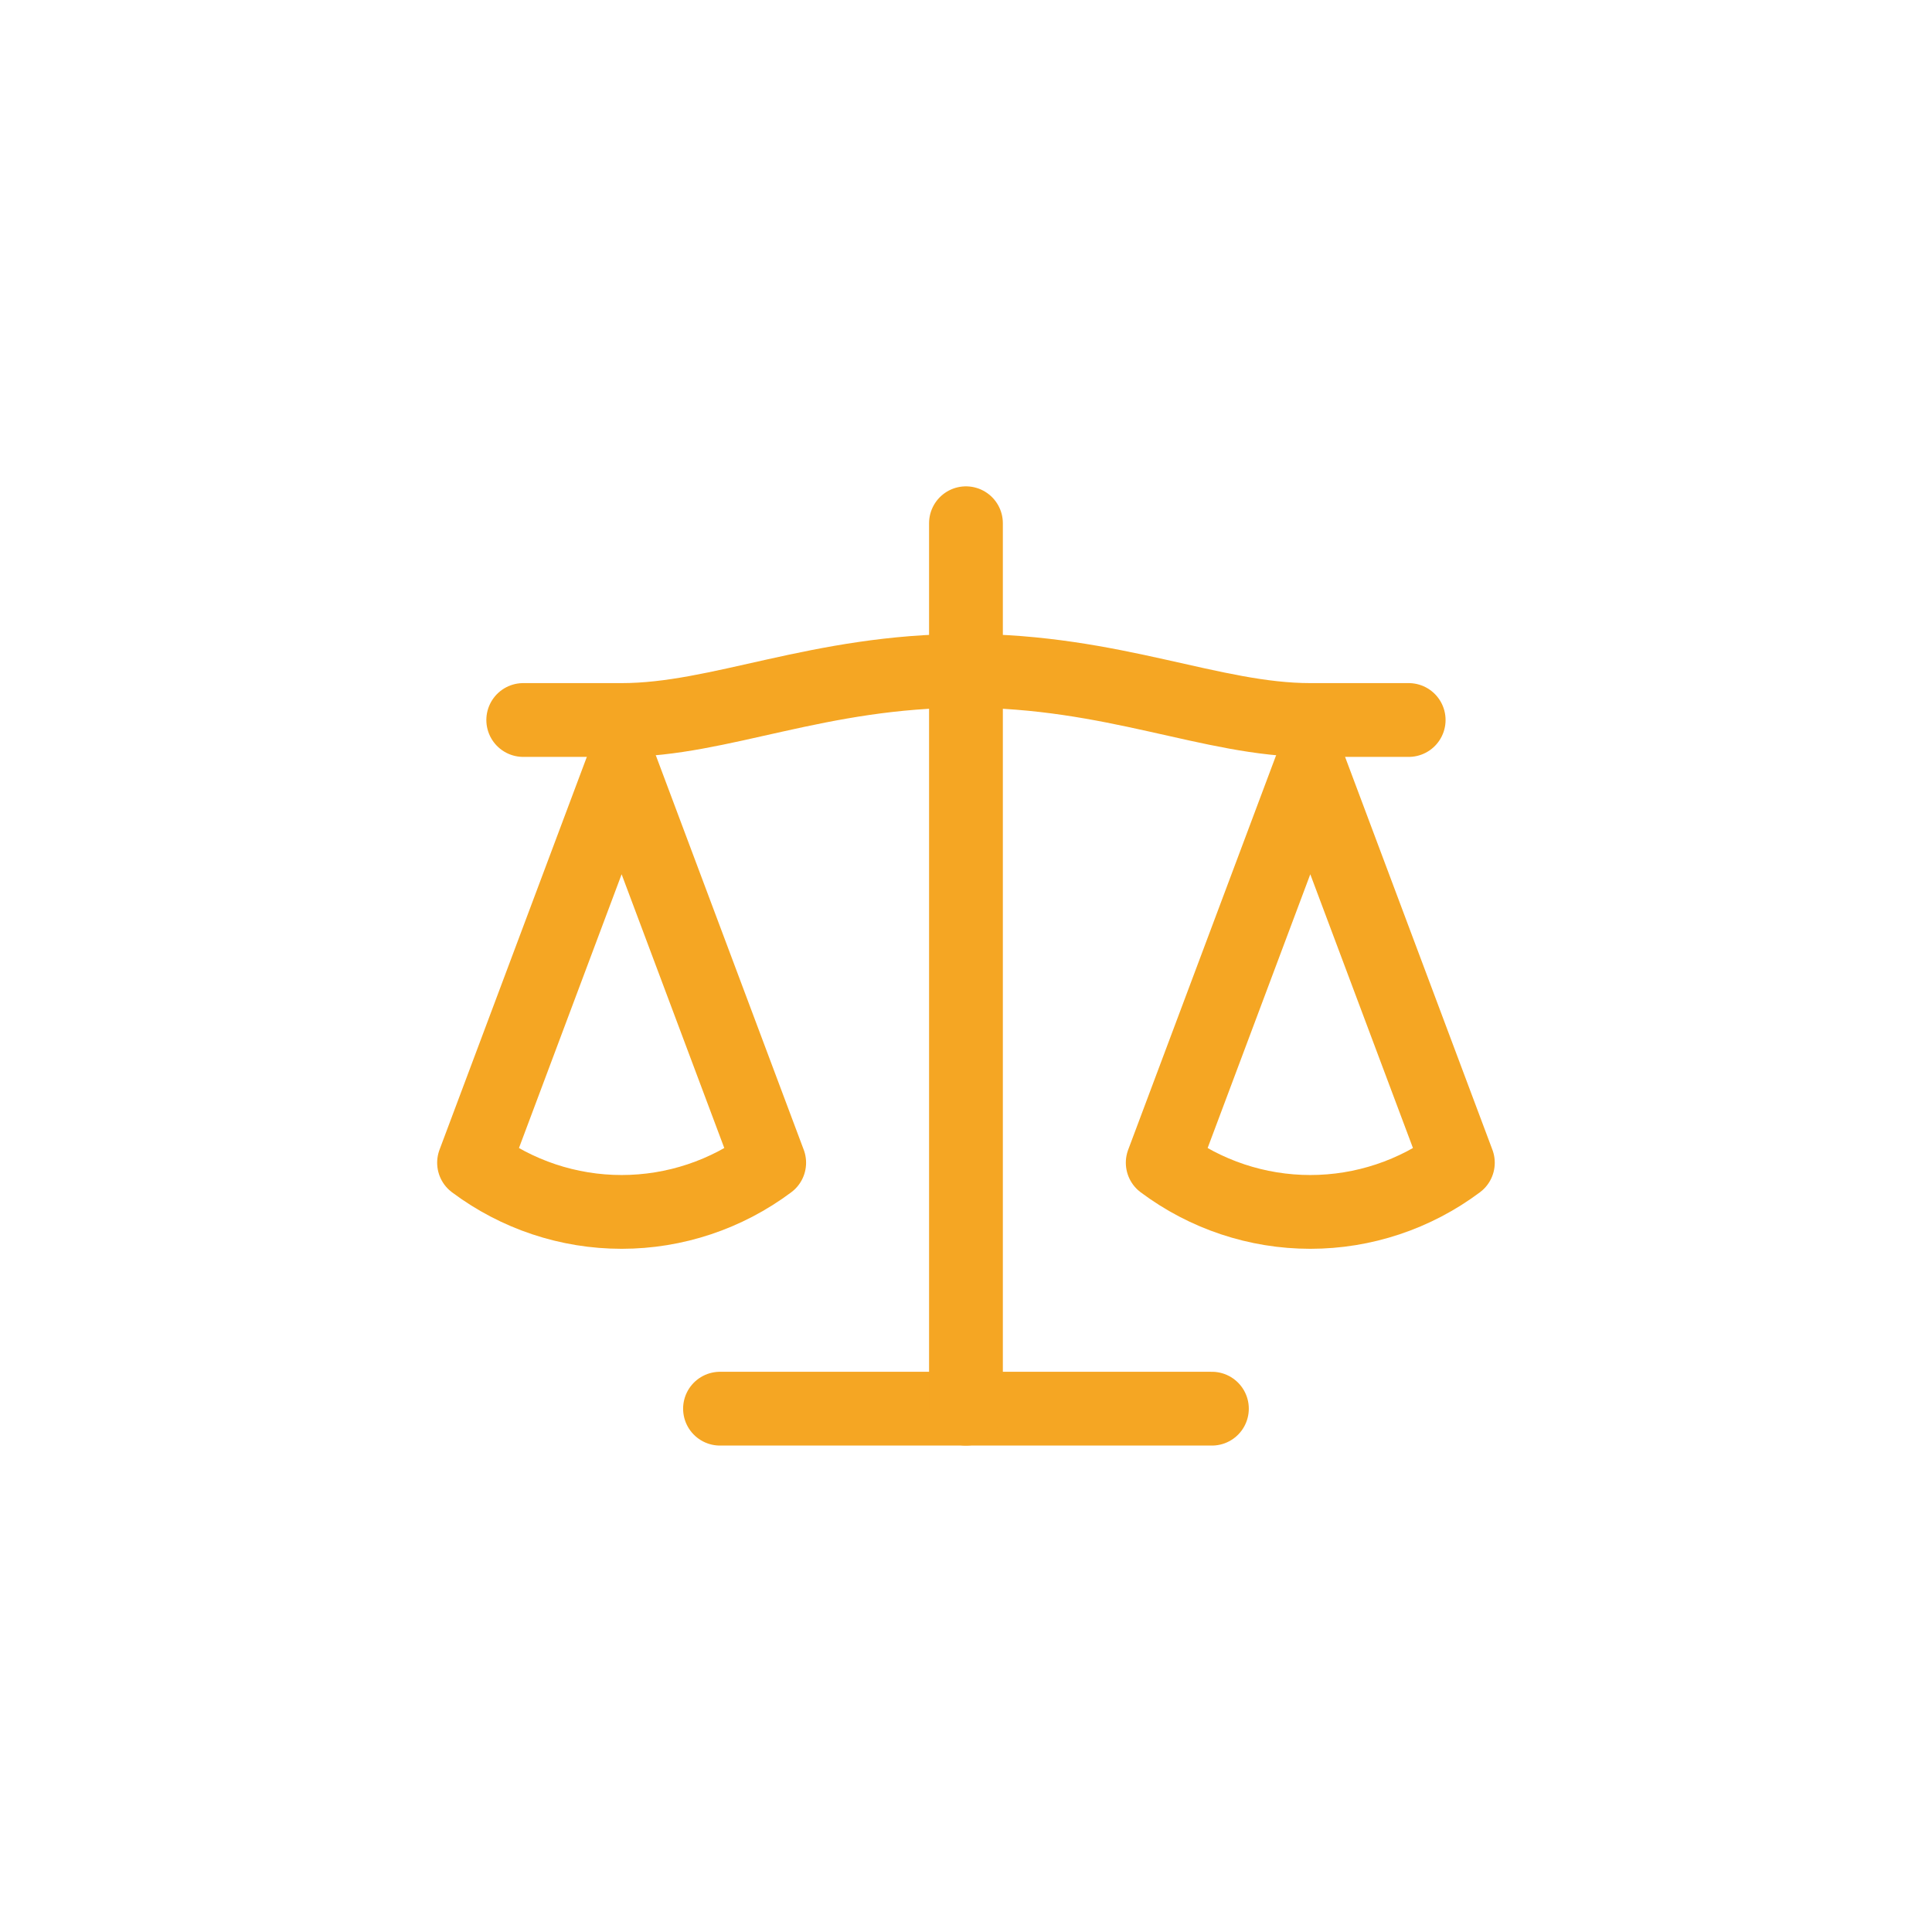
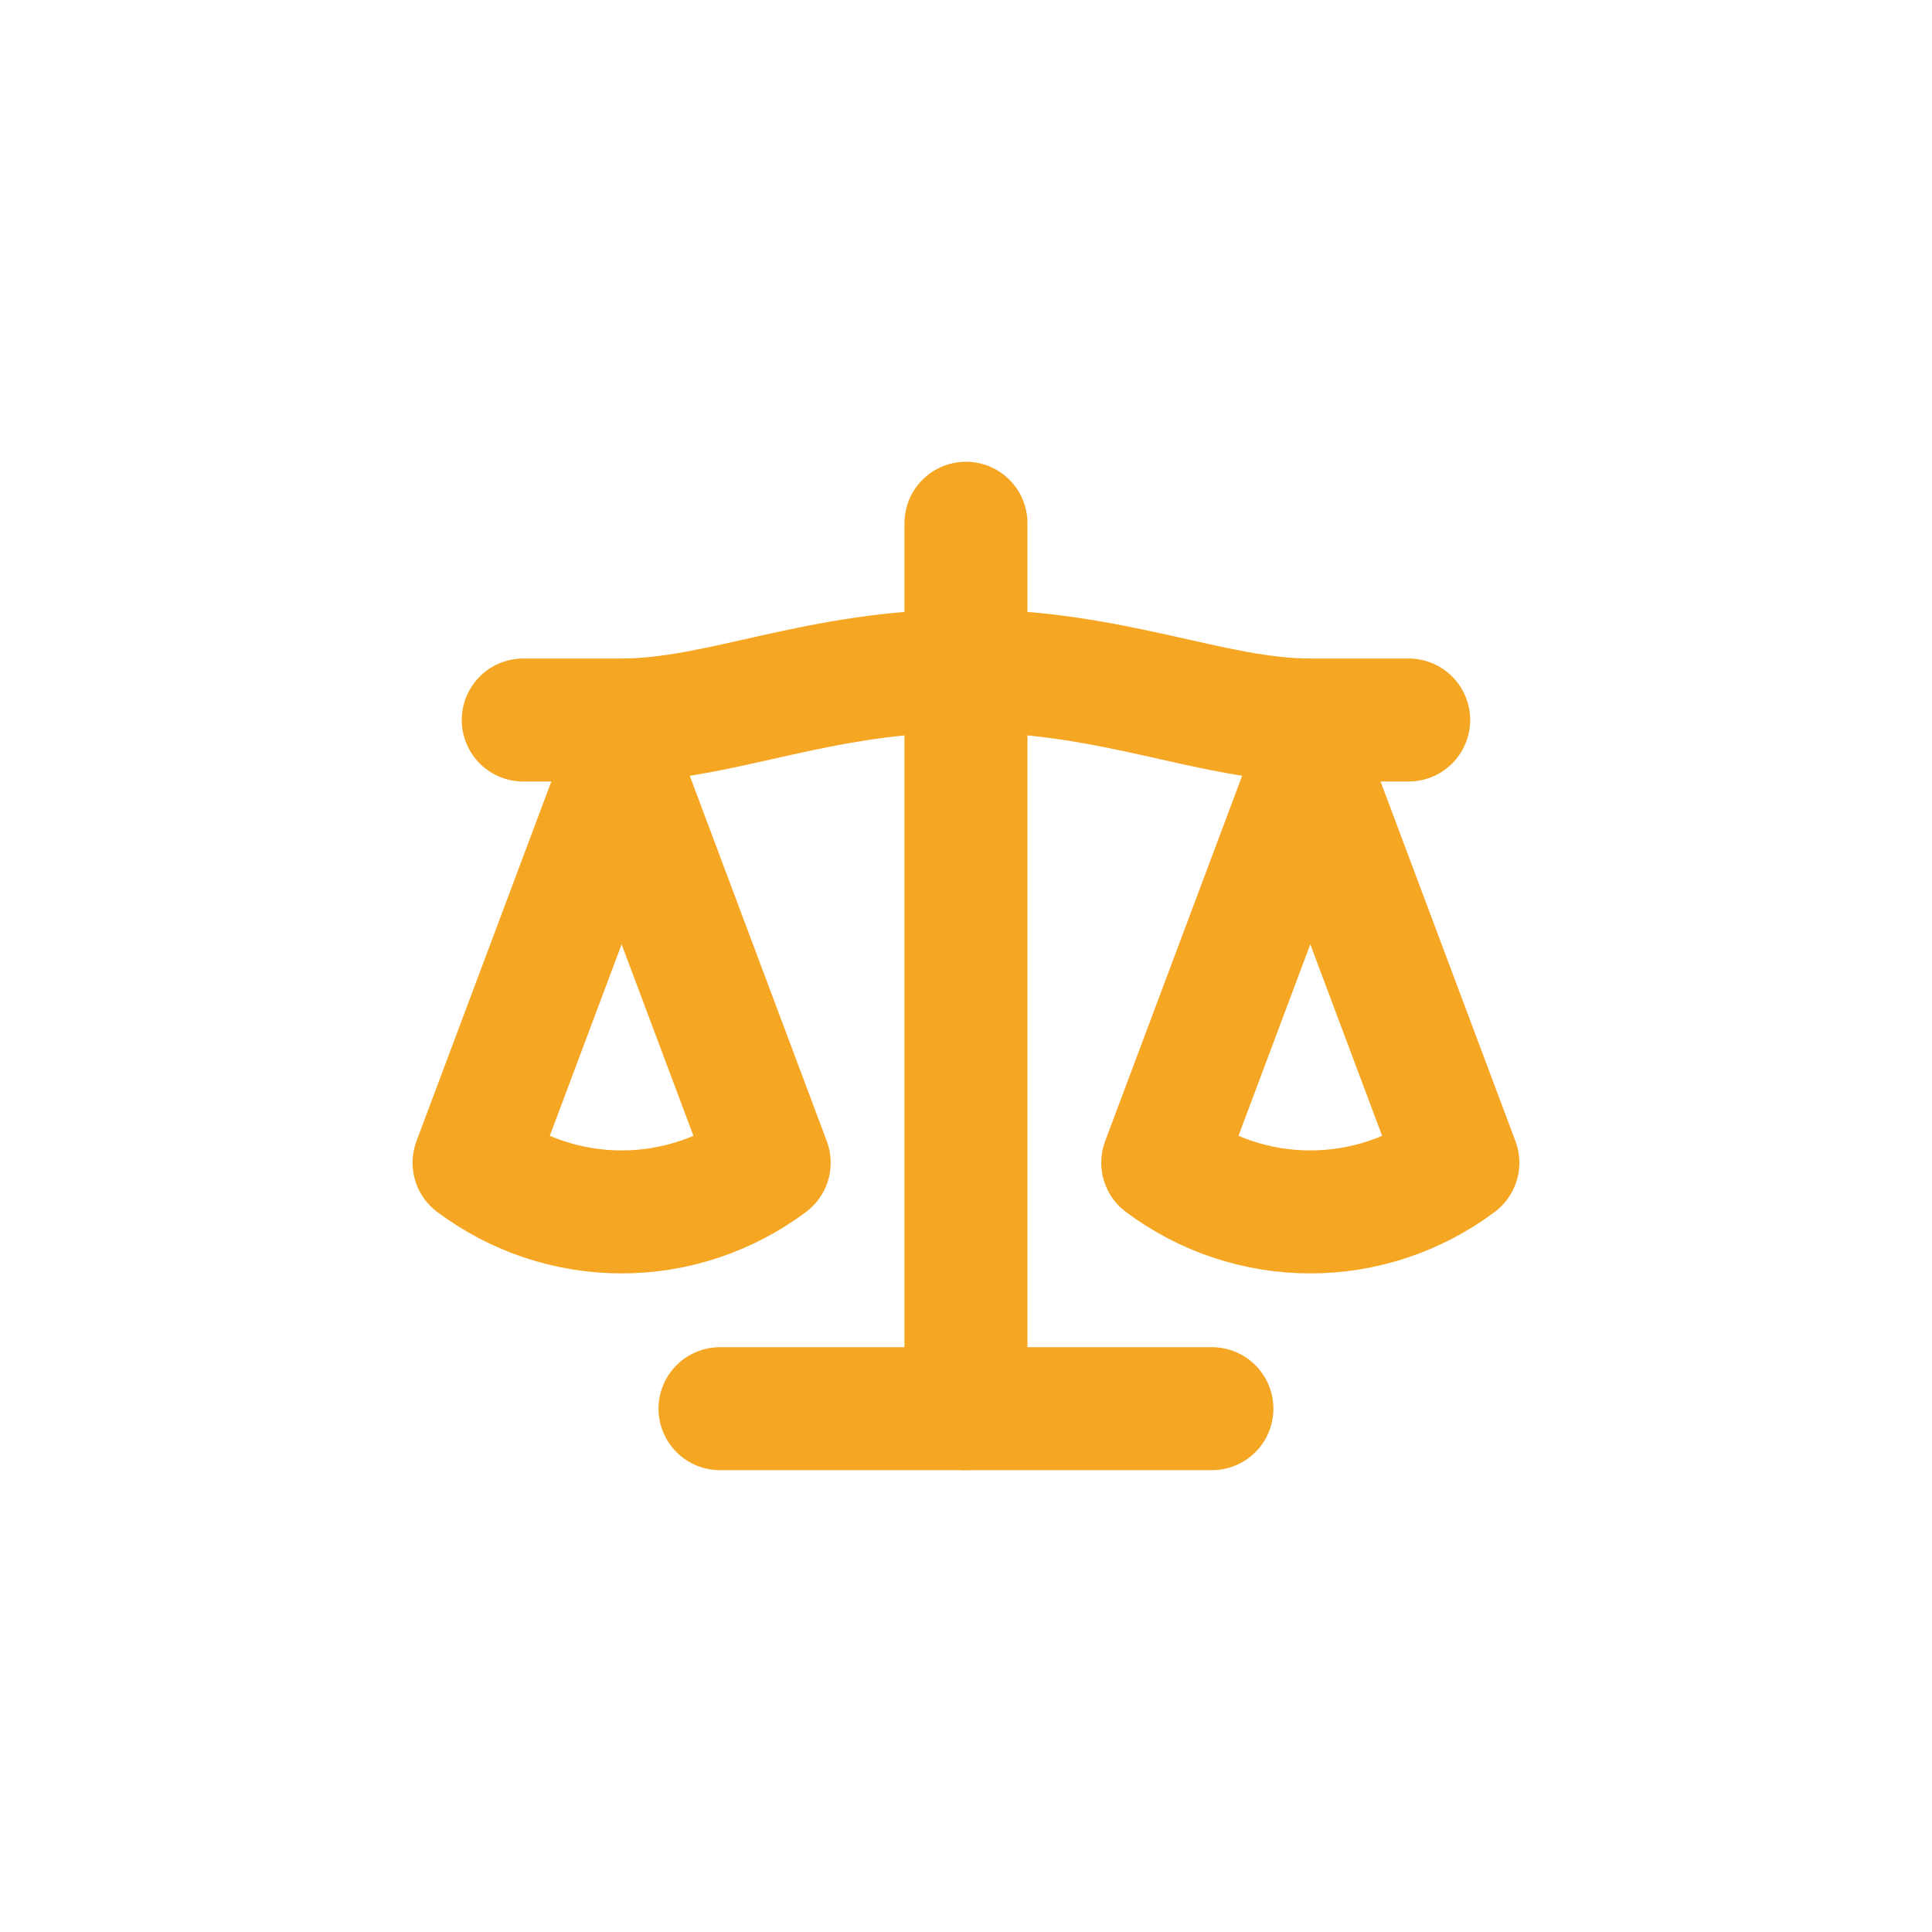
<svg xmlns="http://www.w3.org/2000/svg" width="180" height="180" viewBox="0 0 180 180" fill="none">
  <g transform="translate(35, 35) scale(4.583)">
-     <path d="m2 16 3-8 3 8c-.87.65-1.92 1-3 1s-2.13-.35-3-1Z" stroke="#f5a623" stroke-width="1.5" stroke-linecap="round" stroke-linejoin="round" fill="none" />
-     <path d="m16 16 3-8 3 8c-.87.65-1.92 1-3 1s-2.13-.35-3-1Z" stroke="#f5a623" stroke-width="1.5" stroke-linecap="round" stroke-linejoin="round" fill="none" />
-     <path d="M7 21H17" stroke="#f5a623" stroke-width="1.5" stroke-linecap="round" stroke-linejoin="round" />
-     <path d="M12 3v18" stroke="#f5a623" stroke-width="1.5" stroke-linecap="round" stroke-linejoin="round" />
-     <path d="M3 7h2c2 0 4-1 7-1s5 1 7 1h2" stroke="#f5a623" stroke-width="1.5" stroke-linecap="round" stroke-linejoin="round" />
+     <path d="m2 16 3-8 3 8c-.87.65-1.92 1-3 1s-2.13-.35-3-1Z" stroke="#f5a623" stroke-width="2.5" stroke-linecap="round" stroke-linejoin="round" fill="none" />
+     <path d="m16 16 3-8 3 8c-.87.65-1.92 1-3 1s-2.13-.35-3-1Z" stroke="#f5a623" stroke-width="2.5" stroke-linecap="round" stroke-linejoin="round" fill="none" />
+     <path d="M7 21H17" stroke="#f5a623" stroke-width="2.5" stroke-linecap="round" stroke-linejoin="round" />
+     <path d="M12 3v18" stroke="#f5a623" stroke-width="2.5" stroke-linecap="round" stroke-linejoin="round" />
+     <path d="M3 7h2c2 0 4-1 7-1s5 1 7 1h2" stroke="#f5a623" stroke-width="2.5" stroke-linecap="round" stroke-linejoin="round" />
  </g>
</svg>
